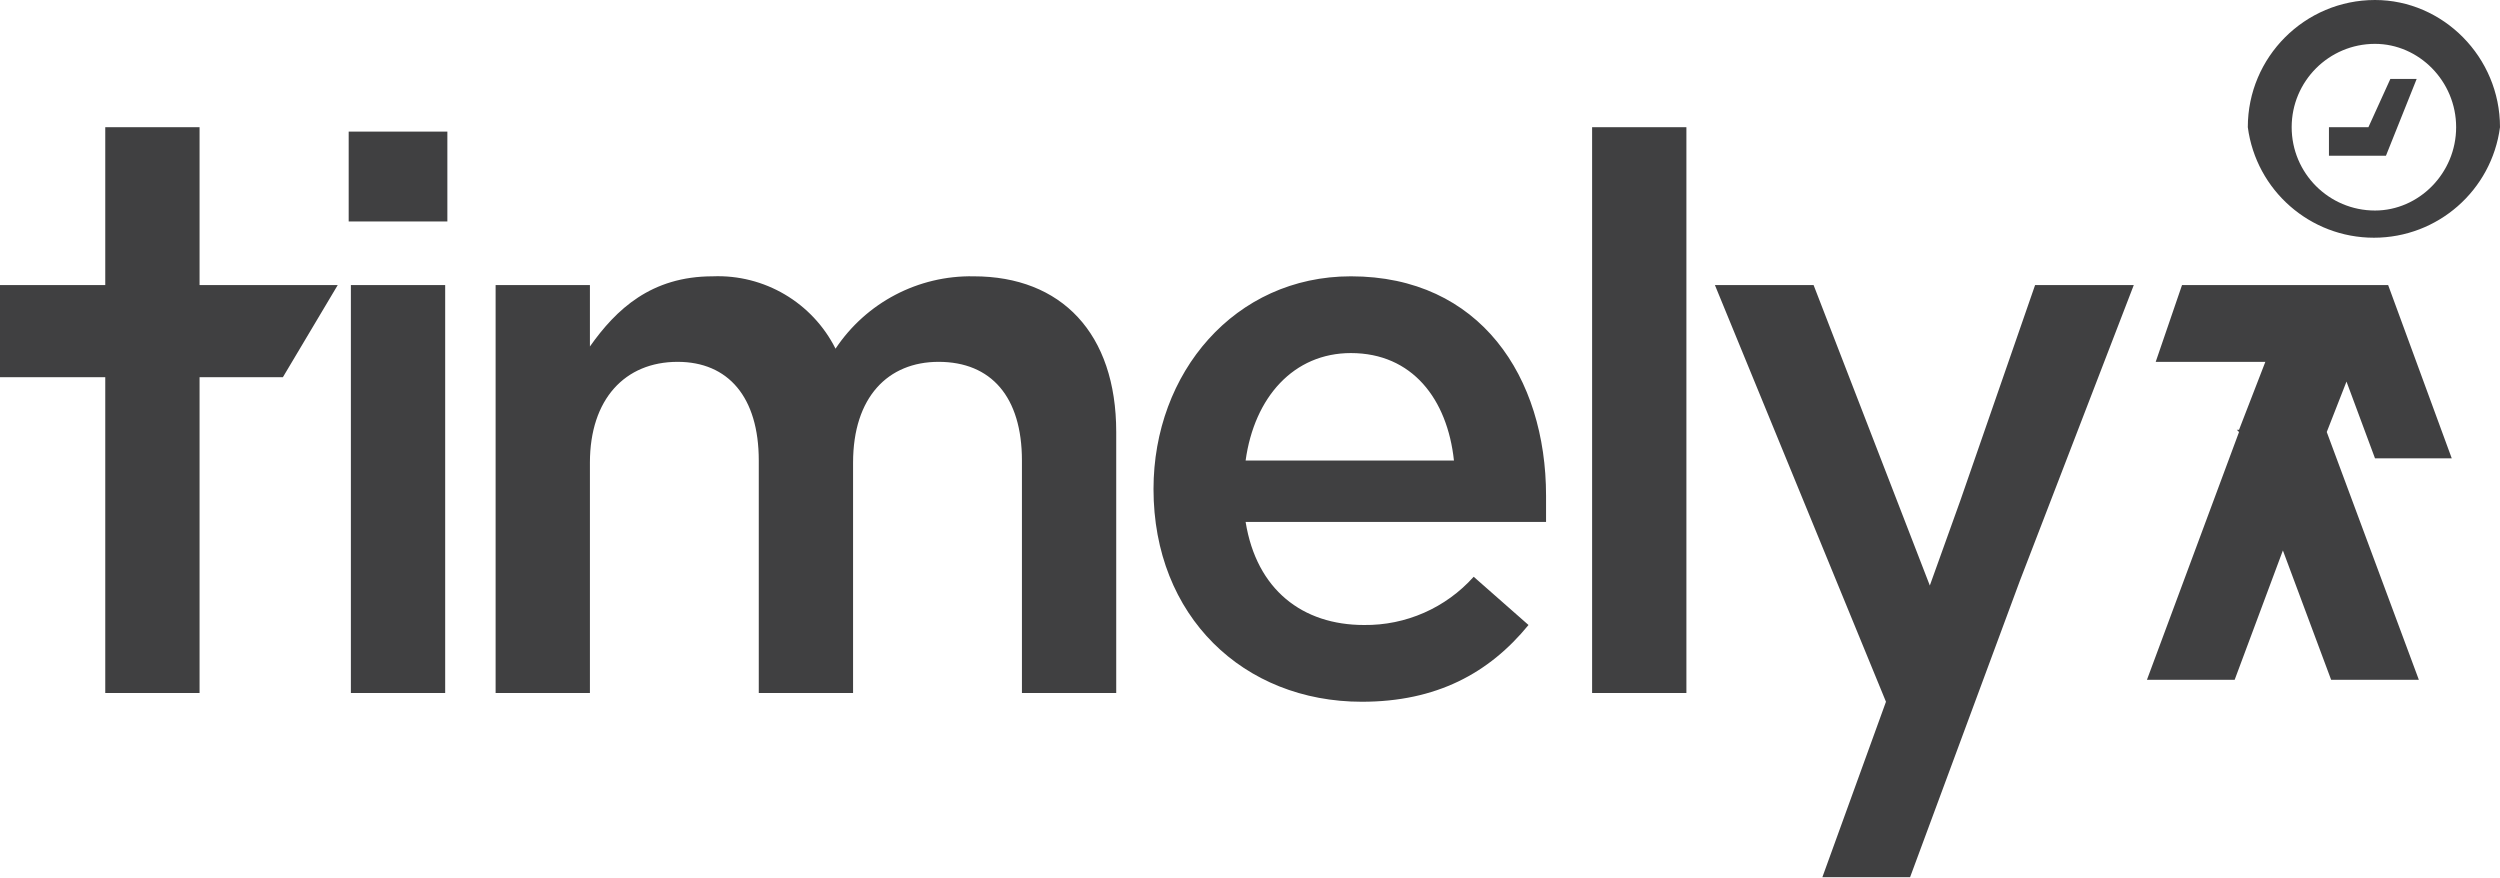
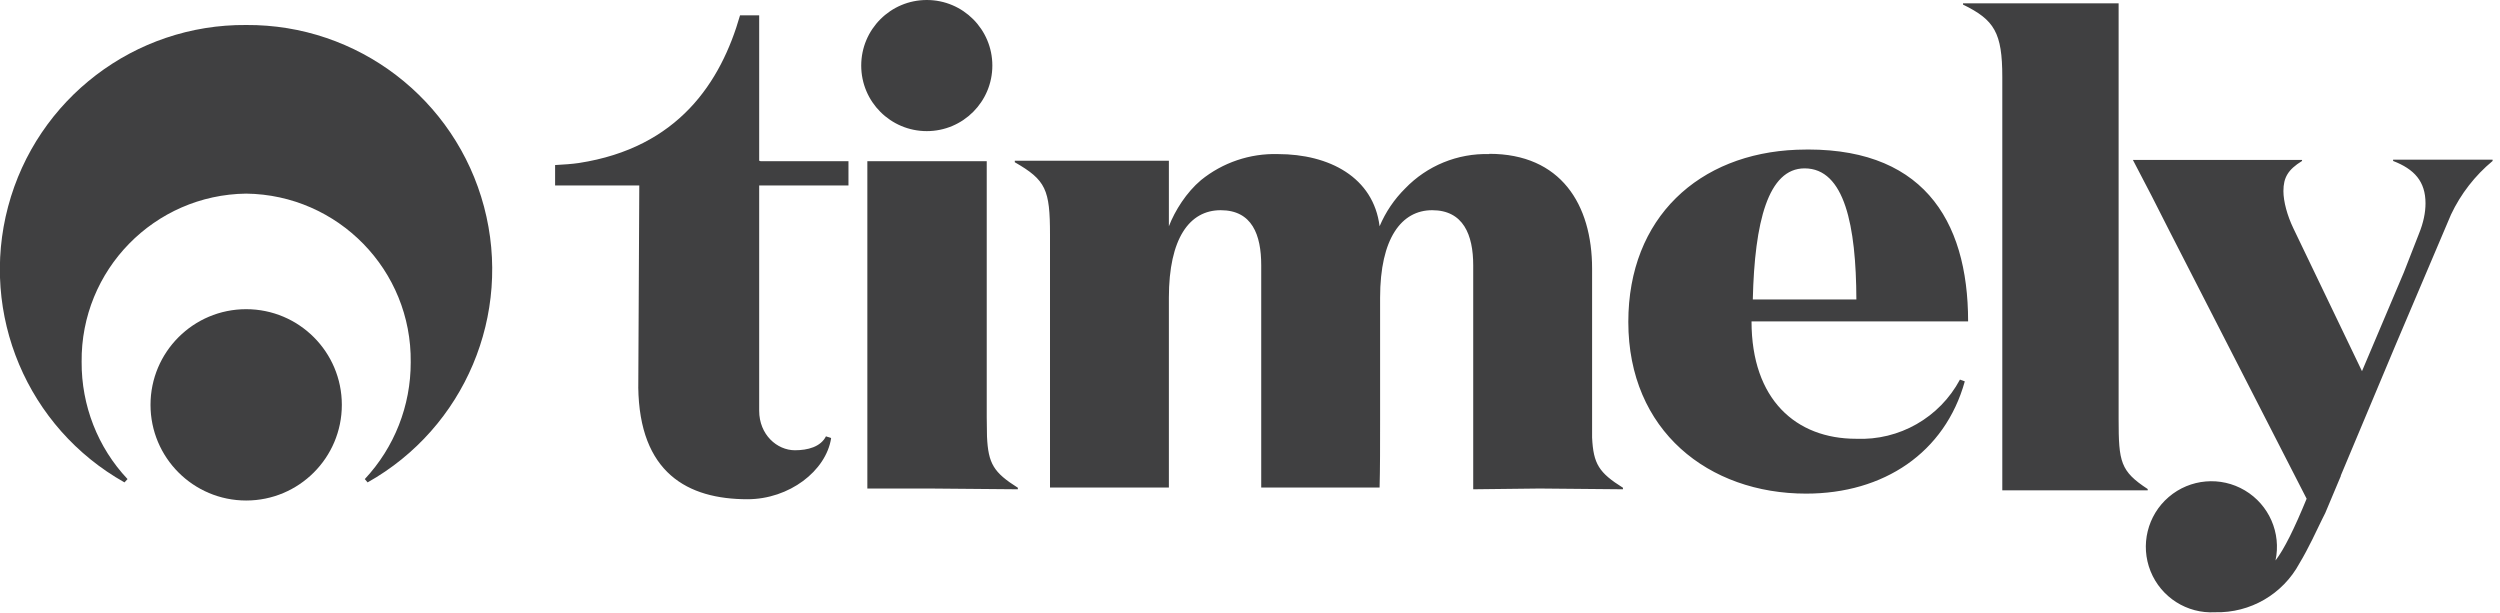
- <svg xmlns="http://www.w3.org/2000/svg" viewBox="0 0 114 40">
-   <path fill="#404041" d="M15.9 6h4.5v4.1h-4.5V6zm.1 7h4.3v18.6H16V13zm22.1 2.9a6 6 0 0 0-5.6-3.3c-2.8 0-4.4 1.5-5.6 3.2V13h-4.3v18.6h4.3V21.1c0-2.9 1.6-4.6 4-4.6 2.3 0 3.7 1.6 3.7 4.5v10.6h4.3V21.1c0-3 1.6-4.6 3.9-4.6 2.4 0 3.8 1.6 3.8 4.5v10.6h4.3V19.7c0-4.5-2.5-7.1-6.5-7.1a7.4 7.4 0 0 0-6.3 3.3zM66.3 21h-9.5c.4-2.9 2.2-4.9 4.8-4.9 2.8 0 4.4 2.1 4.7 4.9zm4.2 1.6c0-5.4-3-10-8.9-10-5.3 0-9 4.4-9 9.7 0 5.8 4.1 9.7 9.5 9.7 3.4 0 5.8-1.3 7.6-3.5l-2.5-2.2a6.6 6.6 0 0 1-5 2.2c-2.8 0-4.9-1.6-5.4-4.7h13.7v-1.2zm2.1-16.8h4.3v25.8h-4.3V5.8zm16.8 17L88 26.7 82.7 13h-4.5L86 32l-2.9 8h4l5-13.5L97.3 13h-4.5l-3.4 9.8zM9.1 13h6.3l-2.5 4.2H9.1v14.4H4.8V17.2H0V13h4.8V5.8h4.3V13zm102.7 7.9h-3.5l-1.3-3.5-.9 2.3 4.2 11.3h-4l-2.2-5.9-2.2 5.9h-4l4.2-11.3-.1-.1h.1l1.2-3.1h-5l1.2-3.5h9.4l2.9 7.9zm-3-13.8h-2.6V5.8h1.8l1-2.2h1.2l-1.4 3.5zm5.2-1.3a5.8 5.8 0 0 1-11.5 0c0-3.2 2.6-5.8 5.8-5.8 3.1 0 5.7 2.6 5.7 5.8zm-9.5 0c0 2.1 1.7 3.8 3.8 3.8 2 0 3.7-1.7 3.7-3.8 0-2.1-1.7-3.8-3.7-3.8a3.8 3.8 0 0 0-3.8 3.8z" />
+ <svg xmlns="http://www.w3.org/2000/svg" fill="#404041" viewBox="0 0 98 24">
+   <path d="M90.24 6.26v.05c-.55.34-.73.65-.73 1.18 0 .41.15.96.39 1.46l2.69 5.6 1.64-3.87.59-1.51c.18-.44.26-.84.26-1.2 0-.86-.44-1.34-1.27-1.66v-.05h3.9v.05a6.13 6.13 0 00-1.63 2.1l-2.18 5.13-2.14 5.1v.02l-.61 1.45-.13.26c-.18.37-.54 1.15-.88 1.71A3.65 3.65 0 0186.83 24a2.57 2.57 0 112.37-2.03c.34-.44.74-1.25 1.22-2.42L85.05 9.07c-.47-.94-.95-1.87-1.44-2.8h6.63zM29.76.6v5.7l.06.02h3.44v.95h-3.5v8.83c0 .94.7 1.55 1.4 1.55.5 0 1.01-.13 1.22-.55 0 .02.2.05.2.08-.2 1.28-1.64 2.39-3.28 2.39-2.34 0-4.24-1.03-4.28-4.4v.18l.04-8.08h-3.3v-.8c.35-.02.66-.04.93-.08 3.9-.6 5.57-3.17 6.32-5.79h.74zm47.4 12h-8.5c0 3.06 1.74 4.6 4.1 4.6a4.4 4.4 0 004.07-2.32l.19.07c-.78 2.8-3.18 4.4-6.22 4.4-3.82 0-6.97-2.46-6.97-6.73 0-4.1 2.78-6.6 6.6-6.75 4.89-.19 6.72 2.7 6.72 6.73zM83.05.13v16.3c0 1.68.07 2.04 1.14 2.74v.05h-5.7V3.02c0-1.74-.31-2.24-1.54-2.84V.13h6.1zm-24.67 5.9c2.8 0 4.03 1.98 4.03 4.5v6.62c.05 1.04.27 1.38 1.21 1.97v.06l-3.27-.03-2.6.03v-.06h-.01.01V10.4c0-1.2-.39-2.16-1.61-2.16-1.2 0-2.04 1.1-2.04 3.43v4.66c0 1.15 0 2.07-.02 2.78h-4.64v-8.71c0-1.2-.36-2.16-1.59-2.16-1.22 0-2.03 1.1-2.03 3.43v7.44h-4.66V9.2c0-1.77-.16-2.14-1.38-2.84V6.3h6.04v2.57c.24-.62.69-1.33 1.26-1.81a4.58 4.58 0 013.01-1.02c2.02 0 3.75.91 3.99 2.83a4.6 4.6 0 011-1.48 4.4 4.4 0 013.3-1.35zm-19.7.29v10.04l.01.75c.05 1.07.26 1.41 1.21 2.01v.06l-3.46-.03h-2.44V6.32h4.68zm-13.68 9.05v.1-.1zM70.74 6.6c-1.43 0-1.96 2.1-2.03 5.14h4.06c-.01-2.89-.46-5.14-2.03-5.14zM36.33 0a2.57 2.57 0 110 5.14 2.57 2.57 0 010-5.14z" />
+   <path d="M9.65 12.12a3.75 3.75 0 110 7.5 3.75 3.75 0 010-7.5zm0-11.14a9.58 9.58 0 014.76 17.93l-.11-.13a6.68 6.68 0 001.8-4.58 6.53 6.53 0 00-6.45-6.61 6.53 6.53 0 00-6.45 6.6c-.01 1.7.63 3.35 1.8 4.59l-.12.13A9.58 9.58 0 019.65.98z" />
</svg>
